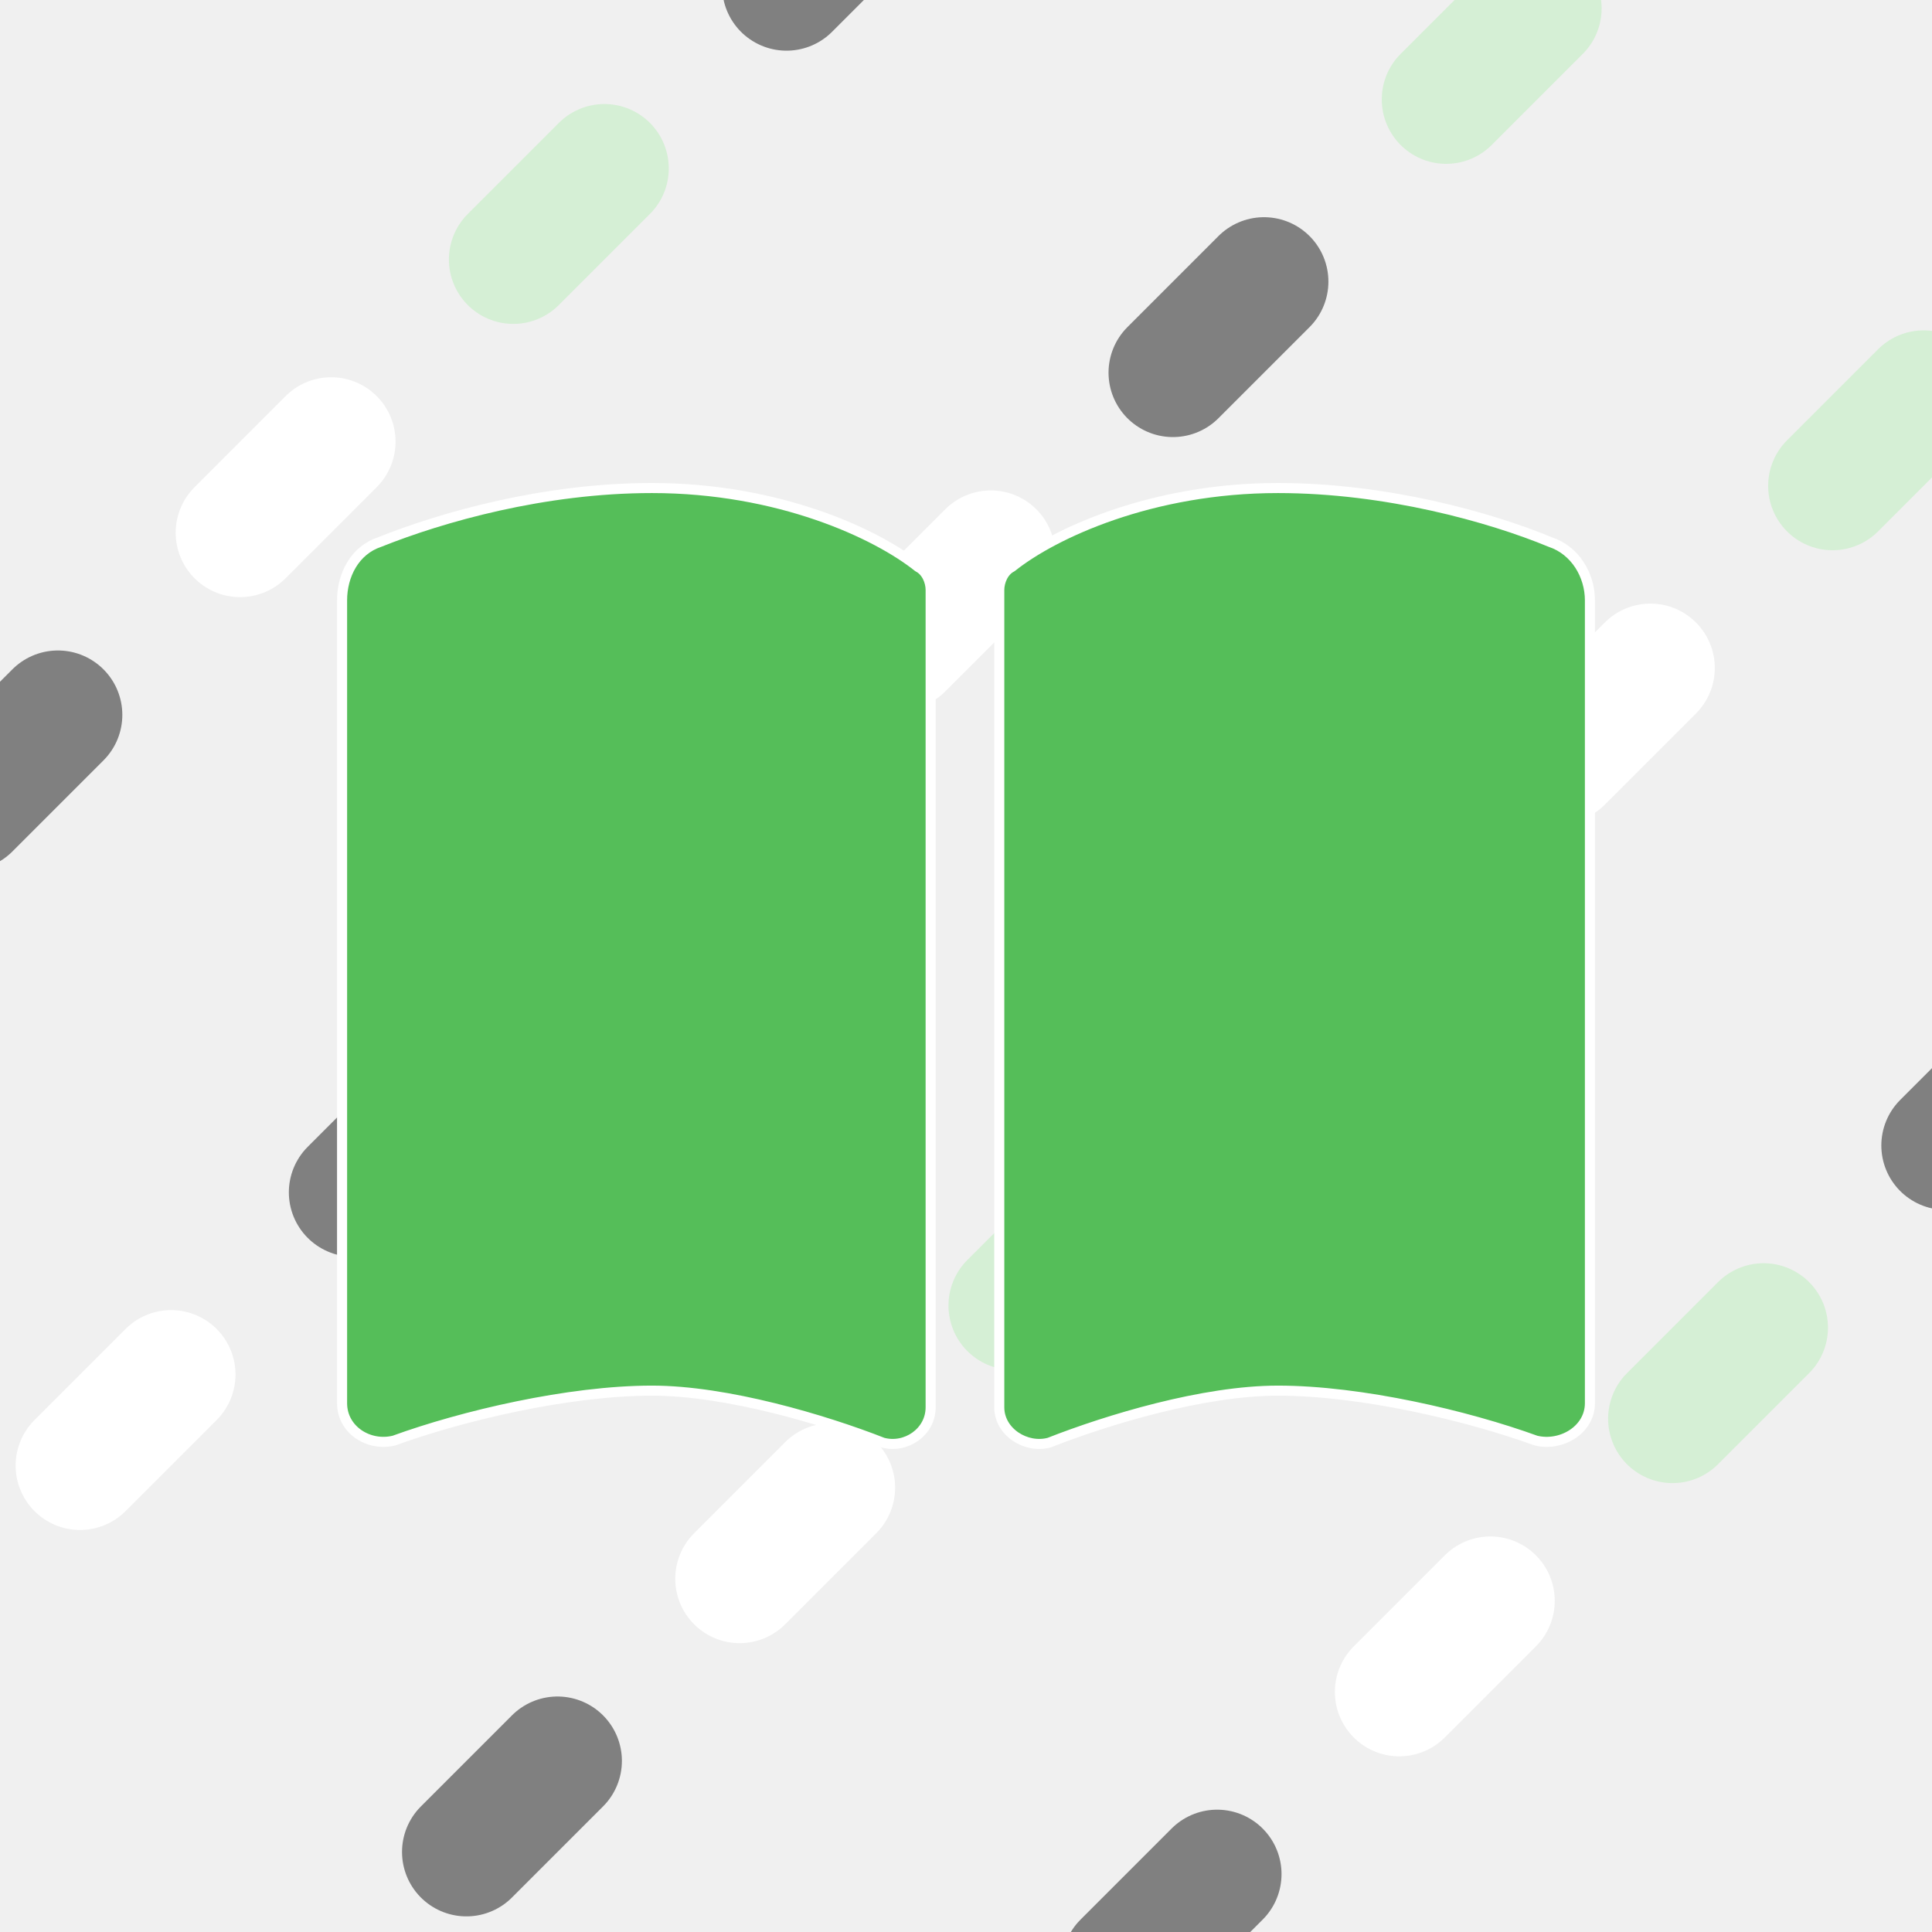
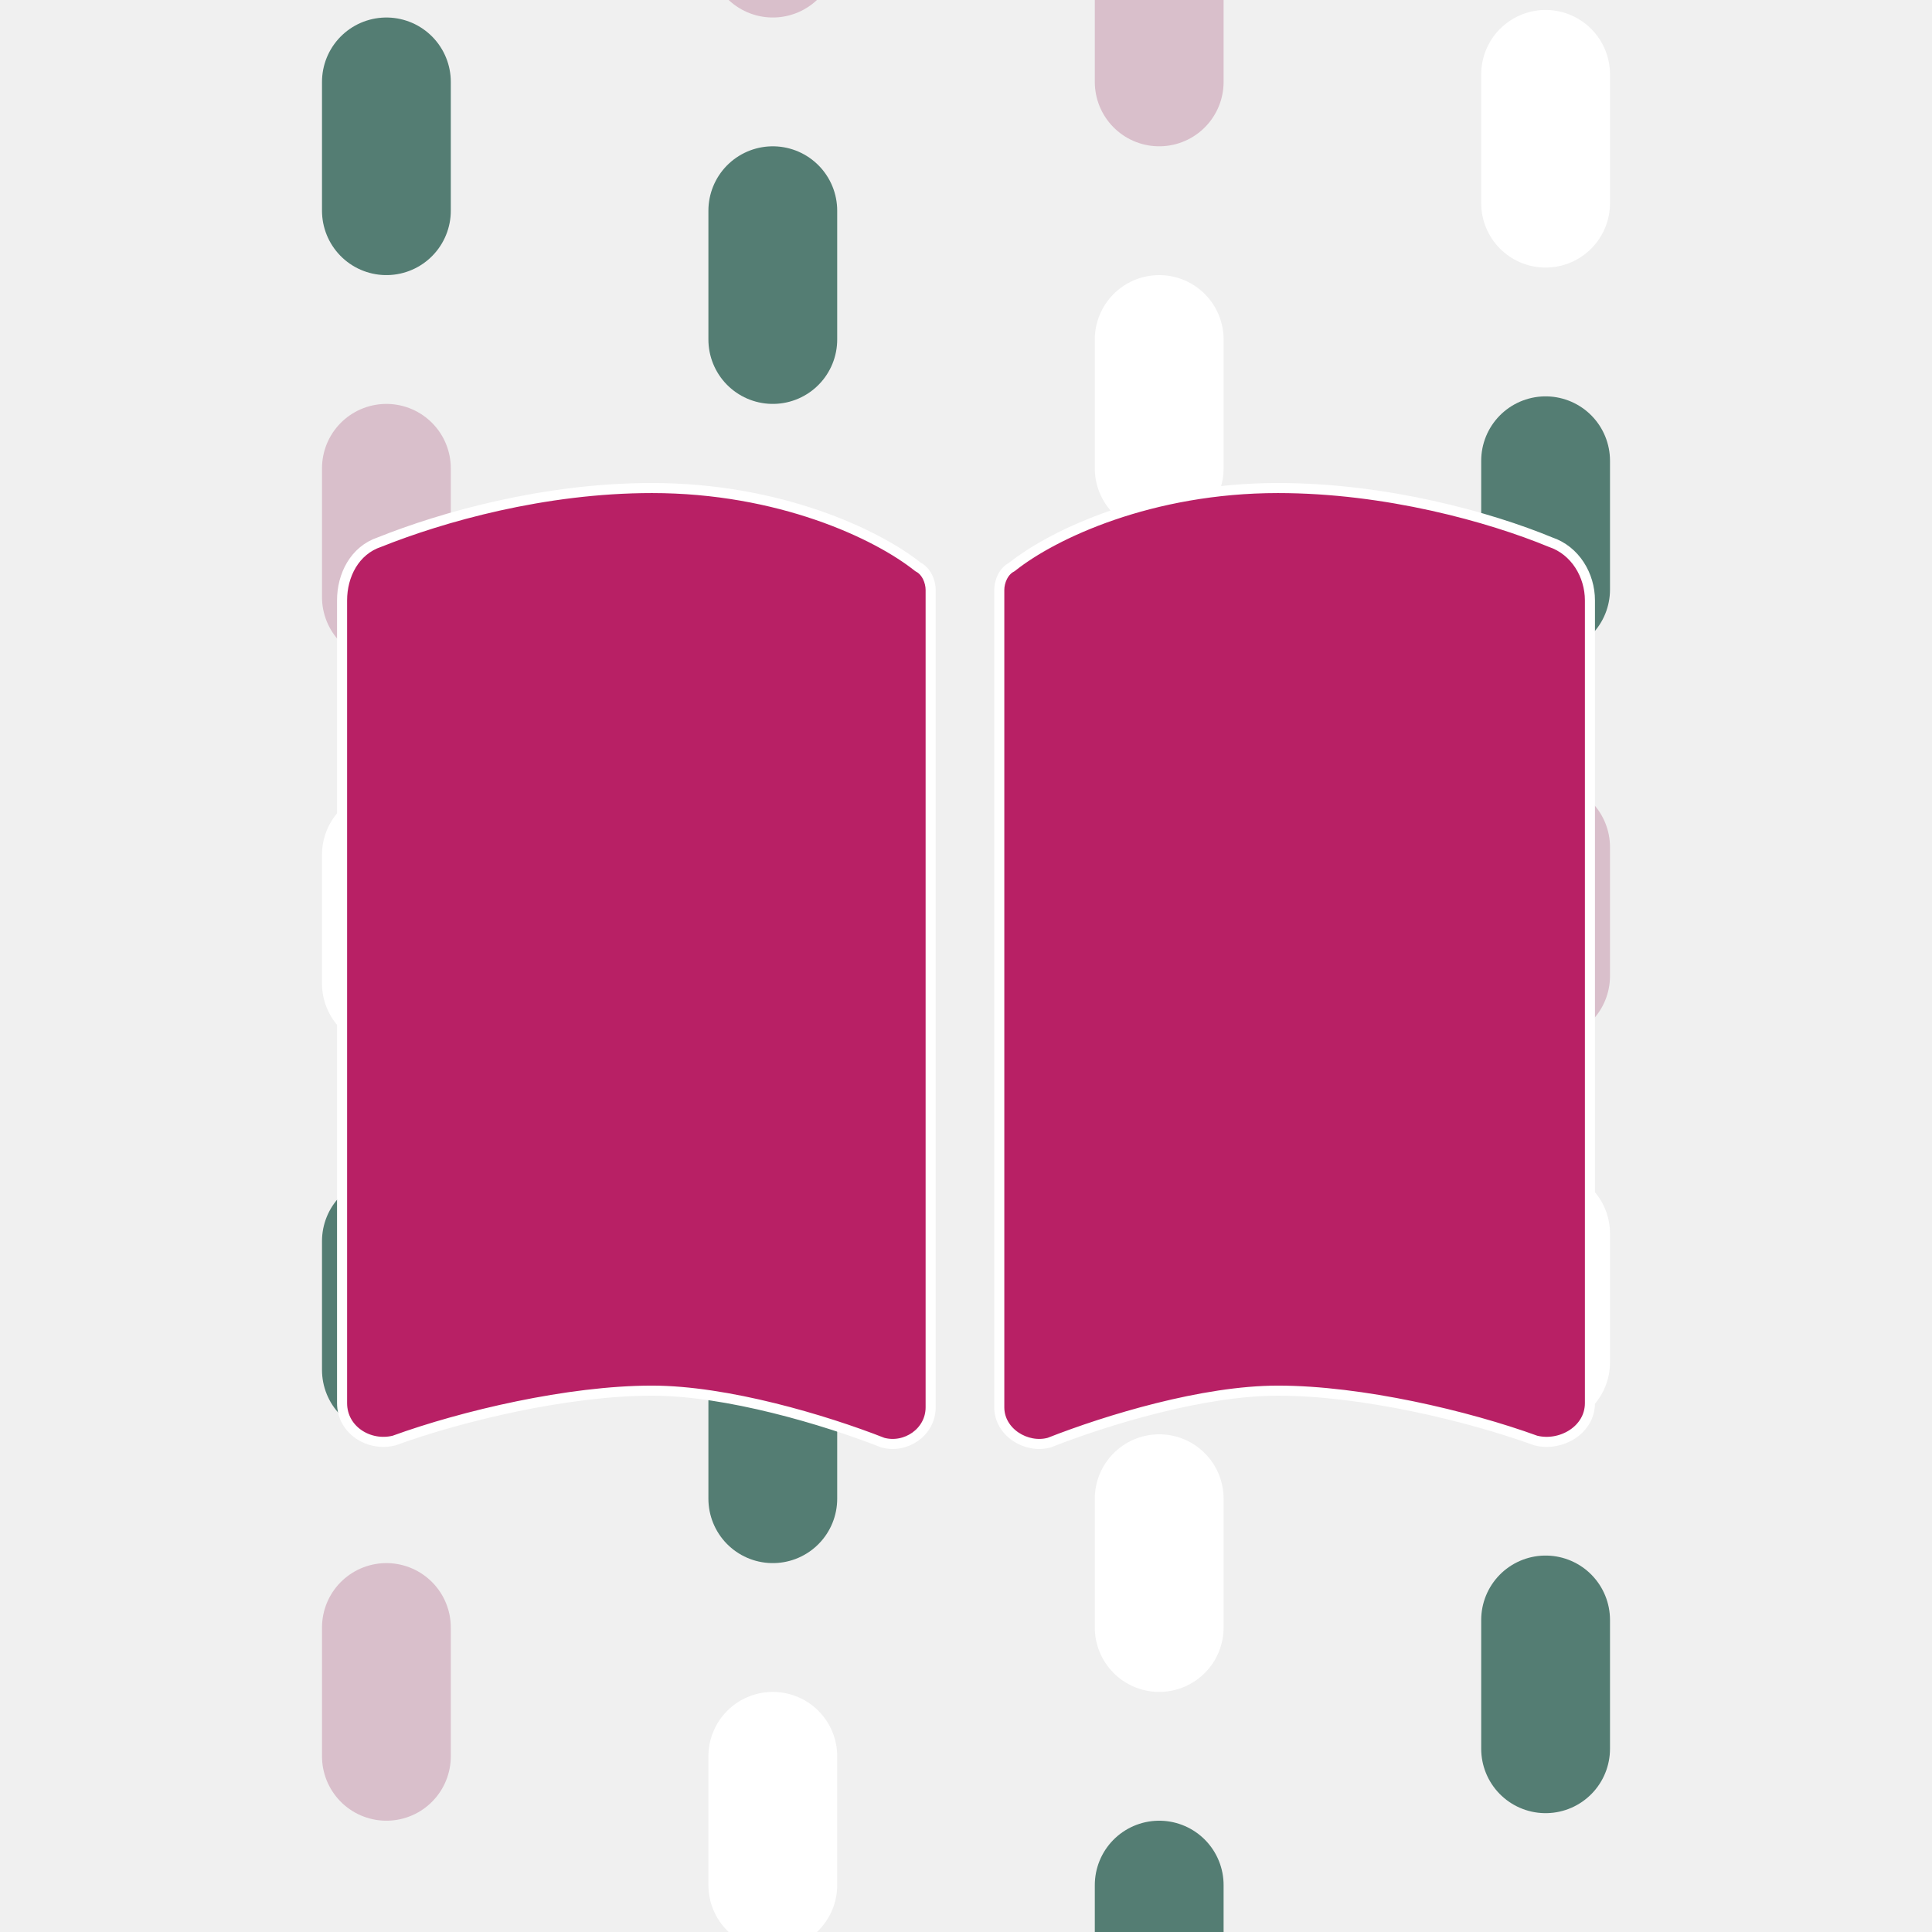
<svg xmlns="http://www.w3.org/2000/svg" width="3840" height="3840" viewBox="0 0 1016 1016" version="1.1" id="svg1" xml:space="preserve">
-   <defs id="defs1" />
-   <g id="layer1" style="display:inline">
-     <path style="fill:#55be59;fill-opacity:1;stroke:#d5efd5;stroke-width:67.733;stroke-linecap:round;stroke-dasharray:67.733, 541.866;stroke-dashoffset:406.4;stroke-opacity:1" d="m -304.8,711.2 1016,-1016" id="path1" />
-     <path style="display:inline;fill:#55be59;fill-opacity:1;stroke:#d5efd5;stroke-width:67.733;stroke-linecap:round;stroke-dasharray:67.733,541.867;stroke-dashoffset:0;stroke-opacity:1" d="M -101.6,914.4 914.4,-101.6" id="path1-0" />
-     <path style="display:inline;fill:#55be59;fill-opacity:1;stroke:#d5efd5;stroke-width:67.733;stroke-linecap:round;stroke-dasharray:67.733, 541.867;stroke-dashoffset:0;stroke-opacity:1" d="M 101.6,1117.6 1117.6,101.6" id="path1-0-3" />
-     <path style="display:inline;fill:#55be59;fill-opacity:1;stroke:#d5efd5;stroke-width:67.733;stroke-linecap:round;stroke-dasharray:67.733, 541.866;stroke-dashoffset:406.4;stroke-opacity:1" d="M 304.8,1320.8 1320.8,304.8" id="path1-0-3-8" />
+   <defs id="defs1">
+     <style id="style1">.cls-1{fill:#b82065;}.cls-2{fill:#d7156f;}.cls-3{fill:#c2aacf;}.cls-4{fill:#decee5;}.cls-5{fill:#f4e6f4;}.cls-6{fill:#14a36d;}.cls-7{fill:#15be79;}.cls-8{fill:#33db92;}.cls-9{fill:#fff;}.cls-10{fill:#ebd9ea;}.cls-11{fill:#f39e22;}.cls-12{fill:#f9c744;}.cls-13{fill:#c44a1a;}.cls-14{fill:#0989d8;}.cls-15{fill:#29a3fb;}.cls-16{fill:#7ed0fc;}.cls-17{fill:#ed72ab;}</style>
+   </defs>
+   <g id="layer1" style="display:inline" transform="translate(0,340.651)">
+     <path style="fill:#55be59;fill-opacity:1;stroke:#d9bfcb;stroke-width:67.733;stroke-linecap:round;stroke-dasharray:67.733, 541.866;stroke-dashoffset:406.4;stroke-opacity:1" d="M 203.2,786.154 V -650.687" id="path1" />
+     <path style="display:inline;fill:#55be59;fill-opacity:1;stroke:#d9bfcb;stroke-width:67.733;stroke-linecap:round;stroke-dasharray:67.733, 541.867;stroke-dashoffset:0;stroke-opacity:1" d="m 406.4,853.887 -2e-5,-1436.841" id="path1-0" />
+     <path style="display:inline;fill:#55be59;fill-opacity:1;stroke:#d9bfcb;stroke-width:67.733;stroke-linecap:round;stroke-dasharray:67.733, 541.867;stroke-dashoffset:0;stroke-opacity:1" d="m 609.6,921.62 10e-6,-1436.841" id="path1-0-3" />
+     <path style="display:inline;fill:#55be59;fill-opacity:1;stroke:#d9bfcb;stroke-width:67.733;stroke-linecap:round;stroke-dasharray:67.733, 541.866;stroke-dashoffset:406.4;stroke-opacity:1" d="M 812.8,985.385 812.8,-451.456" id="path1-0-3-8" />
  </g>
-   <g id="layer5" style="display:inline">
-     <path style="display:inline;fill:#55be59;fill-opacity:1;stroke:#808080;stroke-width:67.733;stroke-linecap:round;stroke-dasharray:67.733, 541.866;stroke-dashoffset:203.2;stroke-opacity:1" d="M -304.8,711.2 711.2,-304.8" id="path1-2" />
-     <path style="display:inline;fill:#55be59;fill-opacity:1;stroke:#808080;stroke-width:67.733;stroke-opacity:1;stroke-linecap:round;stroke-dasharray:67.733,541.867;stroke-dashoffset:203.2" d="M -101.6,914.4 914.4,-101.6" id="path1-0-4" />
-     <path style="display:inline;fill:#55be59;fill-opacity:1;stroke:#808080;stroke-width:67.733;stroke-linecap:round;stroke-dasharray:67.733, 541.866;stroke-dashoffset:406.4;stroke-opacity:1" d="M 101.6,1117.6 1117.6,101.6" id="path1-0-3-5" />
-     <path style="display:inline;fill:#55be59;fill-opacity:1;stroke:#808080;stroke-width:67.733;stroke-linecap:round;stroke-dasharray:67.733, 541.866;stroke-dashoffset:203.2;stroke-opacity:1" d="M 304.8,1320.8 1320.8,304.8" id="path1-0-3-8-8" />
+   <g id="layer5" style="display:inline" transform="translate(0,340.651)">
+     <path style="display:inline;fill:#547d73;fill-opacity:1;stroke:#547d73;stroke-width:67.733;stroke-linecap:round;stroke-dasharray:67.733, 541.866;stroke-dashoffset:203.2;stroke-opacity:1" d="m 203.2,786.154 2e-5,-1436.841" id="path1-2" />
+     <path style="display:inline;fill:#547d73;fill-opacity:1;stroke:#547d73;stroke-width:67.733;stroke-linecap:round;stroke-dasharray:67.733, 541.867;stroke-dashoffset:203.2;stroke-opacity:1" d="m 406.4,853.887 -3e-5,-1436.841" id="path1-0-4" />
+     <path style="display:inline;fill:#547d73;fill-opacity:1;stroke:#547d73;stroke-width:67.733;stroke-linecap:round;stroke-dasharray:67.733, 541.866;stroke-dashoffset:406.4;stroke-opacity:1" d="m 609.6,921.62 10e-6,-1436.841" id="path1-0-3-5" />
+     <path style="display:inline;fill:#547d73;fill-opacity:1;stroke:#547d73;stroke-width:67.733;stroke-linecap:round;stroke-dasharray:67.733, 541.866;stroke-dashoffset:203.2;stroke-opacity:1" d="M 812.8,985.385 812.8,-451.456" id="path1-0-3-8-8" />
  </g>
-   <g id="layer6" style="stroke-dasharray:1,5;stroke-dashoffset:0">
-     <path style="display:inline;fill:#55be59;fill-opacity:1;stroke:#ffffff;stroke-width:67.733;stroke-linecap:round;stroke-dasharray:67.733, 541.866;stroke-dashoffset:0" d="M -304.8,711.2 711.2,-304.8" id="path1-25" />
-     <path style="display:inline;fill:#55be59;fill-opacity:1;stroke:#ffffff;stroke-width:67.733;stroke-dasharray:67.733,541.867;stroke-linecap:round;stroke-dashoffset:406.4" d="M -101.6,914.4 914.4,-101.6" id="path1-0-42" />
-     <path style="display:inline;fill:#55be59;fill-opacity:1;stroke:#ffffff;stroke-width:67.733;stroke-linecap:round;stroke-dasharray:67.733, 541.866;stroke-dashoffset:203.2" d="M 101.6,1117.6 1117.6,101.6" id="path1-0-3-7" />
-     <path style="display:inline;fill:#55be59;fill-opacity:1;stroke:#ffffff;stroke-width:67.733;stroke-linecap:round;stroke-dasharray:67.733, 541.866;stroke-dashoffset:0" d="M 304.8,1320.8 1320.8,304.8" id="path1-0-3-8-5" />
+   <g id="layer6" style="stroke-dasharray:1, 5;stroke-dashoffset:0" transform="translate(0,340.651)">
+     <path style="display:inline;fill:#55be59;fill-opacity:1;stroke:#ffffff;stroke-width:67.733;stroke-linecap:round;stroke-dasharray:67.733, 541.866;stroke-dashoffset:0" d="m 203.2,786.154 2e-5,-1436.841" id="path1-25" />
+     <path style="display:inline;fill:#55be59;fill-opacity:1;stroke:#ffffff;stroke-width:67.733;stroke-linecap:round;stroke-dasharray:67.733, 541.867;stroke-dashoffset:406.4" d="m 406.4,853.887 -3e-5,-1436.841" id="path1-0-42" />
+     <path style="display:inline;fill:#55be59;fill-opacity:1;stroke:#ffffff;stroke-width:67.733;stroke-linecap:round;stroke-dasharray:67.733, 541.866;stroke-dashoffset:203.2" d="m 609.6,921.62 10e-6,-1436.841" id="path1-0-3-7" />
+     <path style="display:inline;fill:#55be59;fill-opacity:1;stroke:#ffffff;stroke-width:67.733;stroke-linecap:round;stroke-dasharray:67.733, 541.866;stroke-dashoffset:0" d="M 812.8,985.385 812.8,-451.456" id="path1-0-3-8-5" />
  </g>
-   <g id="layer3" style="display:inline">
-     <path style="font-weight:bold;font-size:1259.08px;font-family:'Hasklug Nerd Font Mono';-inkscape-font-specification:'Hasklug Nerd Font Mono Bold';fill:#55be59;stroke:#ffffff;stroke-width:5.292;stroke-linecap:round;stroke-linejoin:round;stroke-dasharray:none" d="m 464.252,758.654 c 12.031,3.281 25.155,-5.468 25.155,-18.593 V 310.237 c 0,-4.375 -2.187,-9.843 -6.562,-12.031 -21.874,-17.499 -73.278,-41.561 -139.993,-41.561 -56.872,0 -110.464,15.312 -143.275,28.436 -13.124,4.375 -19.687,17.499 -19.687,30.624 v 422.168 c 0,14.218 14.218,22.968 27.342,19.687 36.092,-13.124 91.871,-26.249 135.619,-26.249 39.373,0 90.777,15.312 121.401,27.342 z m 87.496,0 c 30.624,-12.031 80.934,-27.342 120.307,-27.342 43.748,0 99.527,13.124 135.619,26.249 13.124,3.281 28.436,-5.468 28.436,-19.687 V 315.706 c 0,-13.124 -7.656,-26.249 -20.78,-30.624 -31.717,-13.124 -86.402,-28.436 -143.275,-28.436 -66.716,0 -118.12,24.061 -139.993,41.561 -4.375,2.187 -6.562,7.656 -6.562,12.031 v 429.824 c 0,13.124 14.218,21.874 26.249,18.593 z" id="text1" aria-label="" />
+   <g id="g1" transform="translate(40.74583,19.05)">
+     <path style="font-weight:bold;font-size:1259.08px;font-family:'Hasklug Nerd Font Mono';-inkscape-font-specification:'Hasklug Nerd Font Mono Bold';display:inline;fill:#b82065;fill-opacity:1;stroke:#ffffff;stroke-width:5.292;stroke-linecap:round;stroke-linejoin:round;stroke-dasharray:none" d="m 423.506,739.604 c 12.031,3.281 25.155,-5.468 25.155,-18.593 V 291.187 c 0,-4.375 -2.187,-9.843 -6.562,-12.031 -21.874,-17.499 -73.278,-41.561 -139.994,-41.561 -56.872,0 -110.464,15.312 -143.275,28.436 -13.124,4.375 -19.687,17.499 -19.687,30.624 V 718.823 c 0,14.218 14.218,22.968 27.342,19.687 36.092,-13.124 91.871,-26.249 135.619,-26.249 39.373,0 90.777,15.312 121.401,27.342 z m 87.496,0 c 30.624,-12.031 80.934,-27.342 120.307,-27.342 43.748,0 99.527,13.124 135.619,26.249 13.124,3.281 28.436,-5.469 28.436,-19.687 V 296.656 c 0,-13.124 -7.656,-26.249 -20.78,-30.624 -31.717,-13.124 -86.402,-28.436 -143.275,-28.436 -66.716,0 -118.12,24.061 -139.994,41.561 -4.375,2.187 -6.562,7.656 -6.562,12.031 v 429.824 c 0,13.124 14.218,21.874 26.249,18.593 z" id="text1" aria-label="" />
  </g>
</svg>
